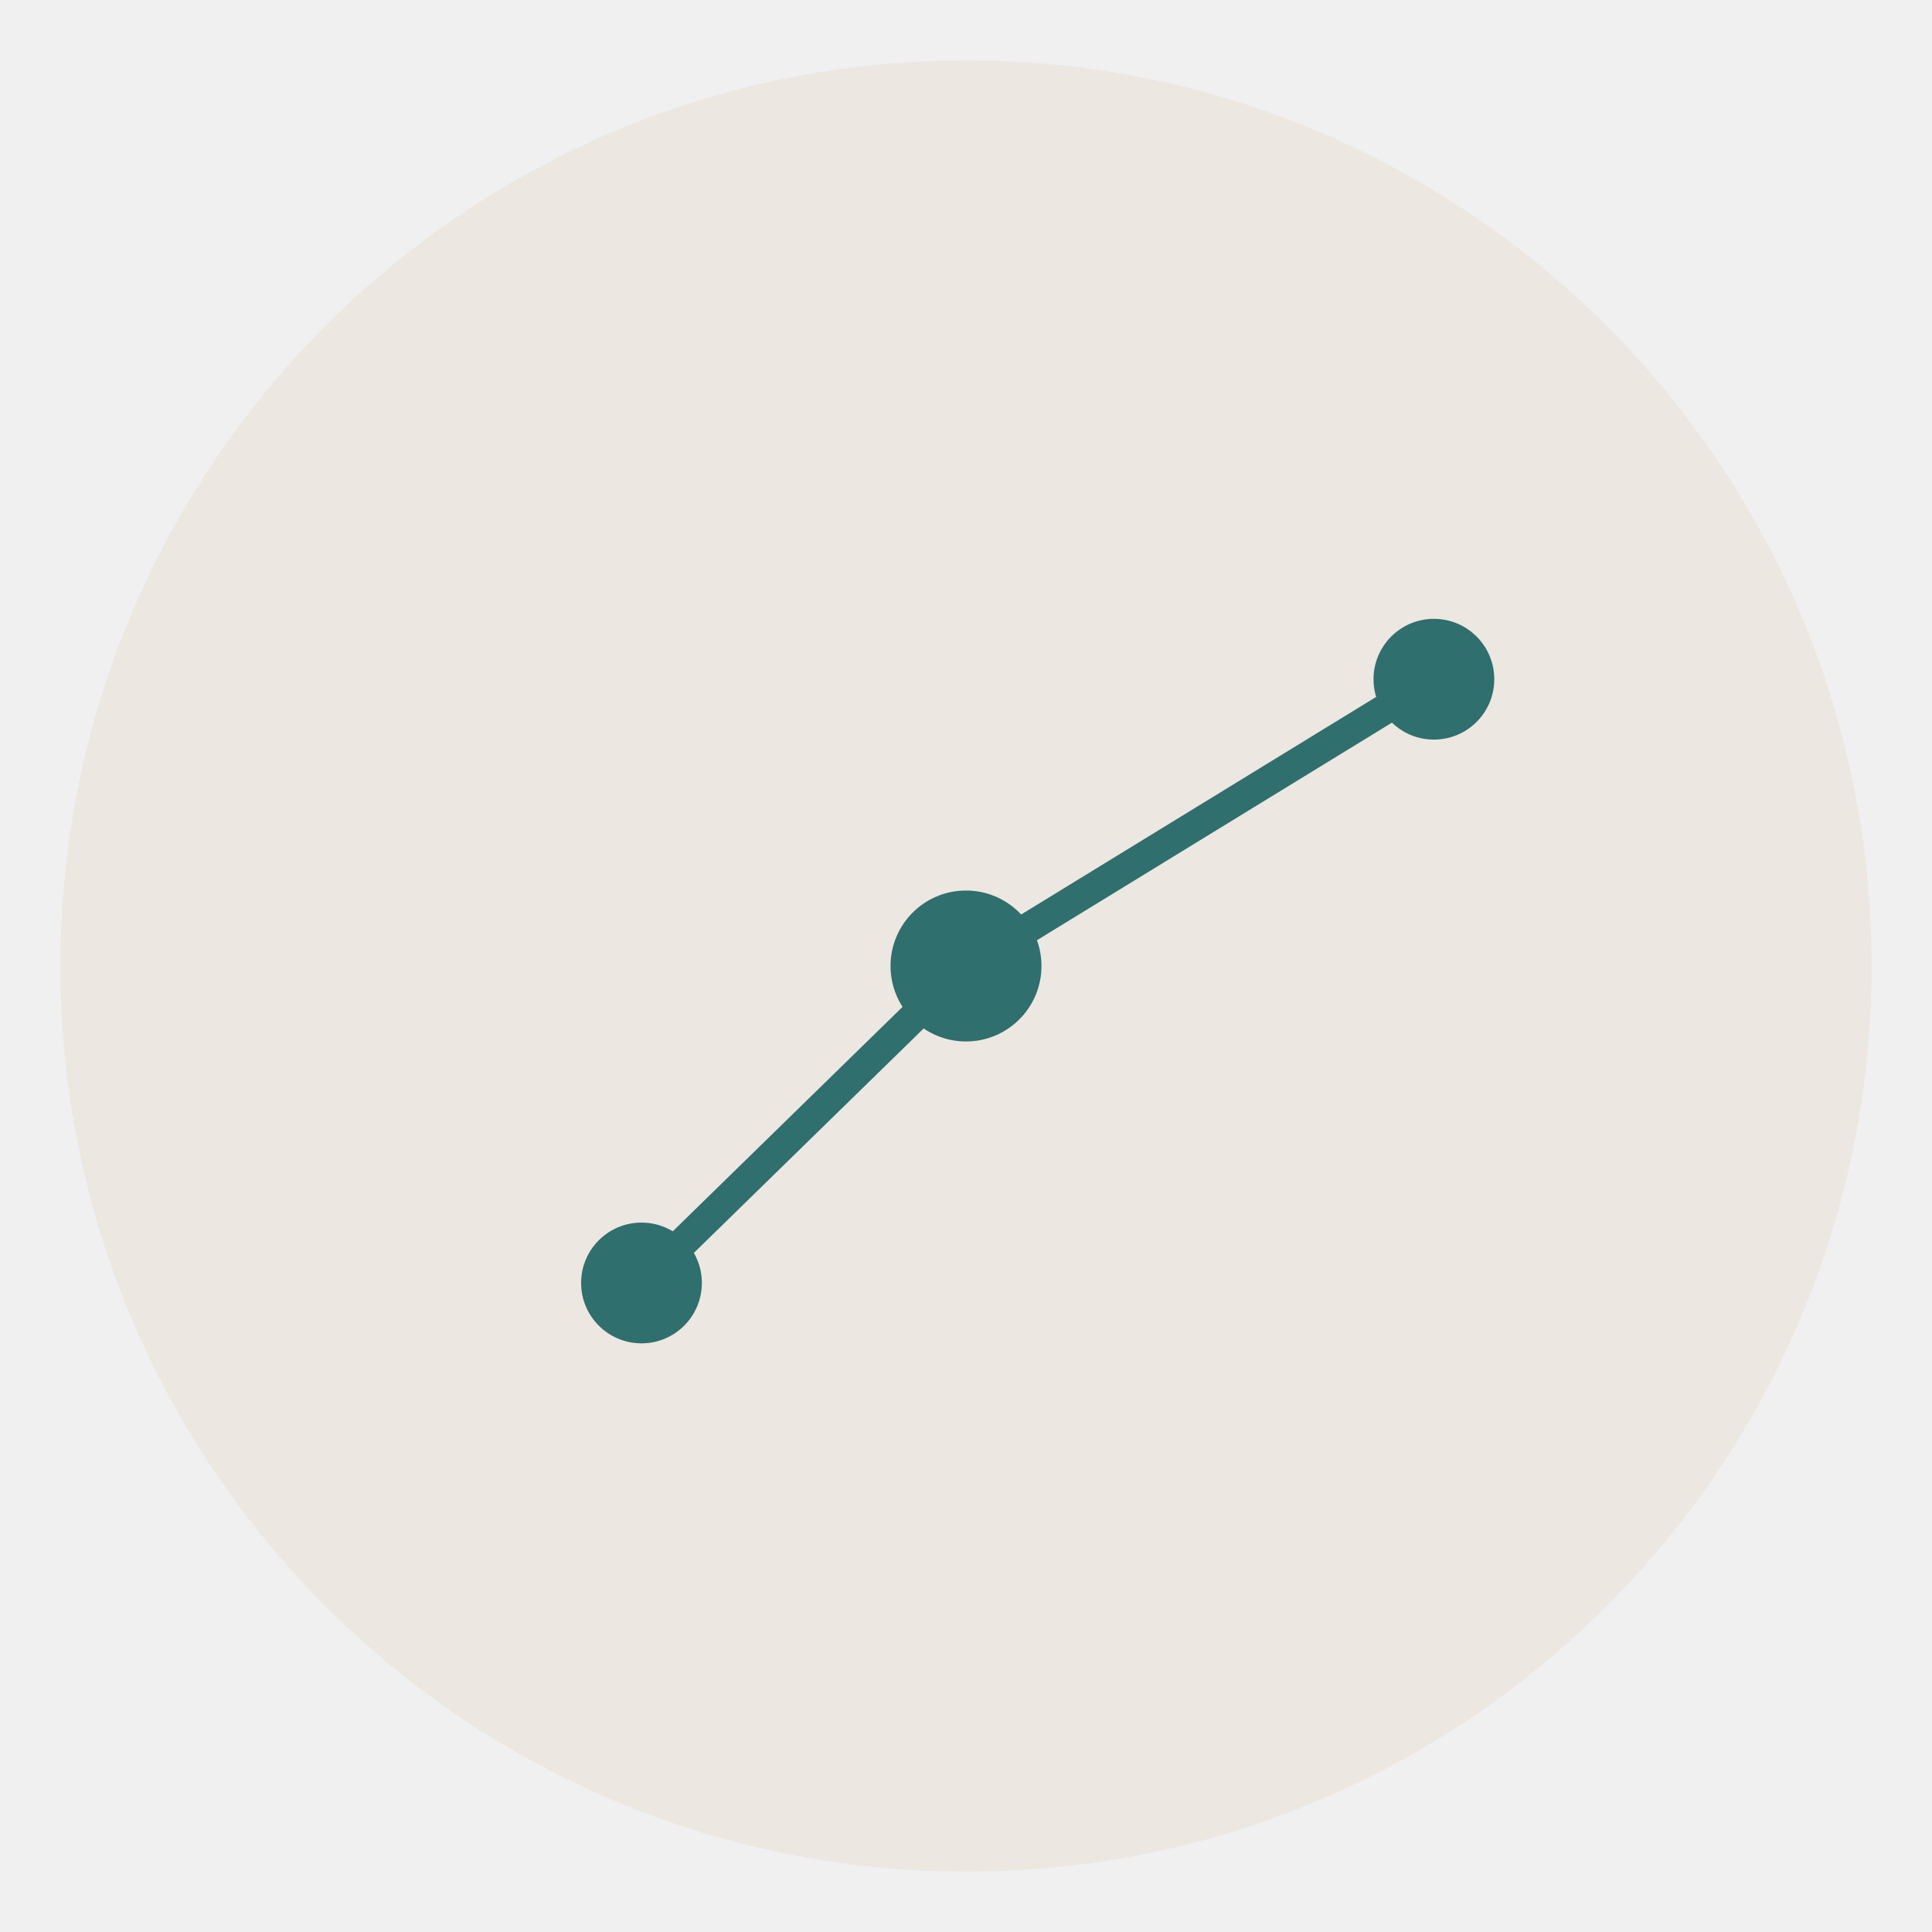
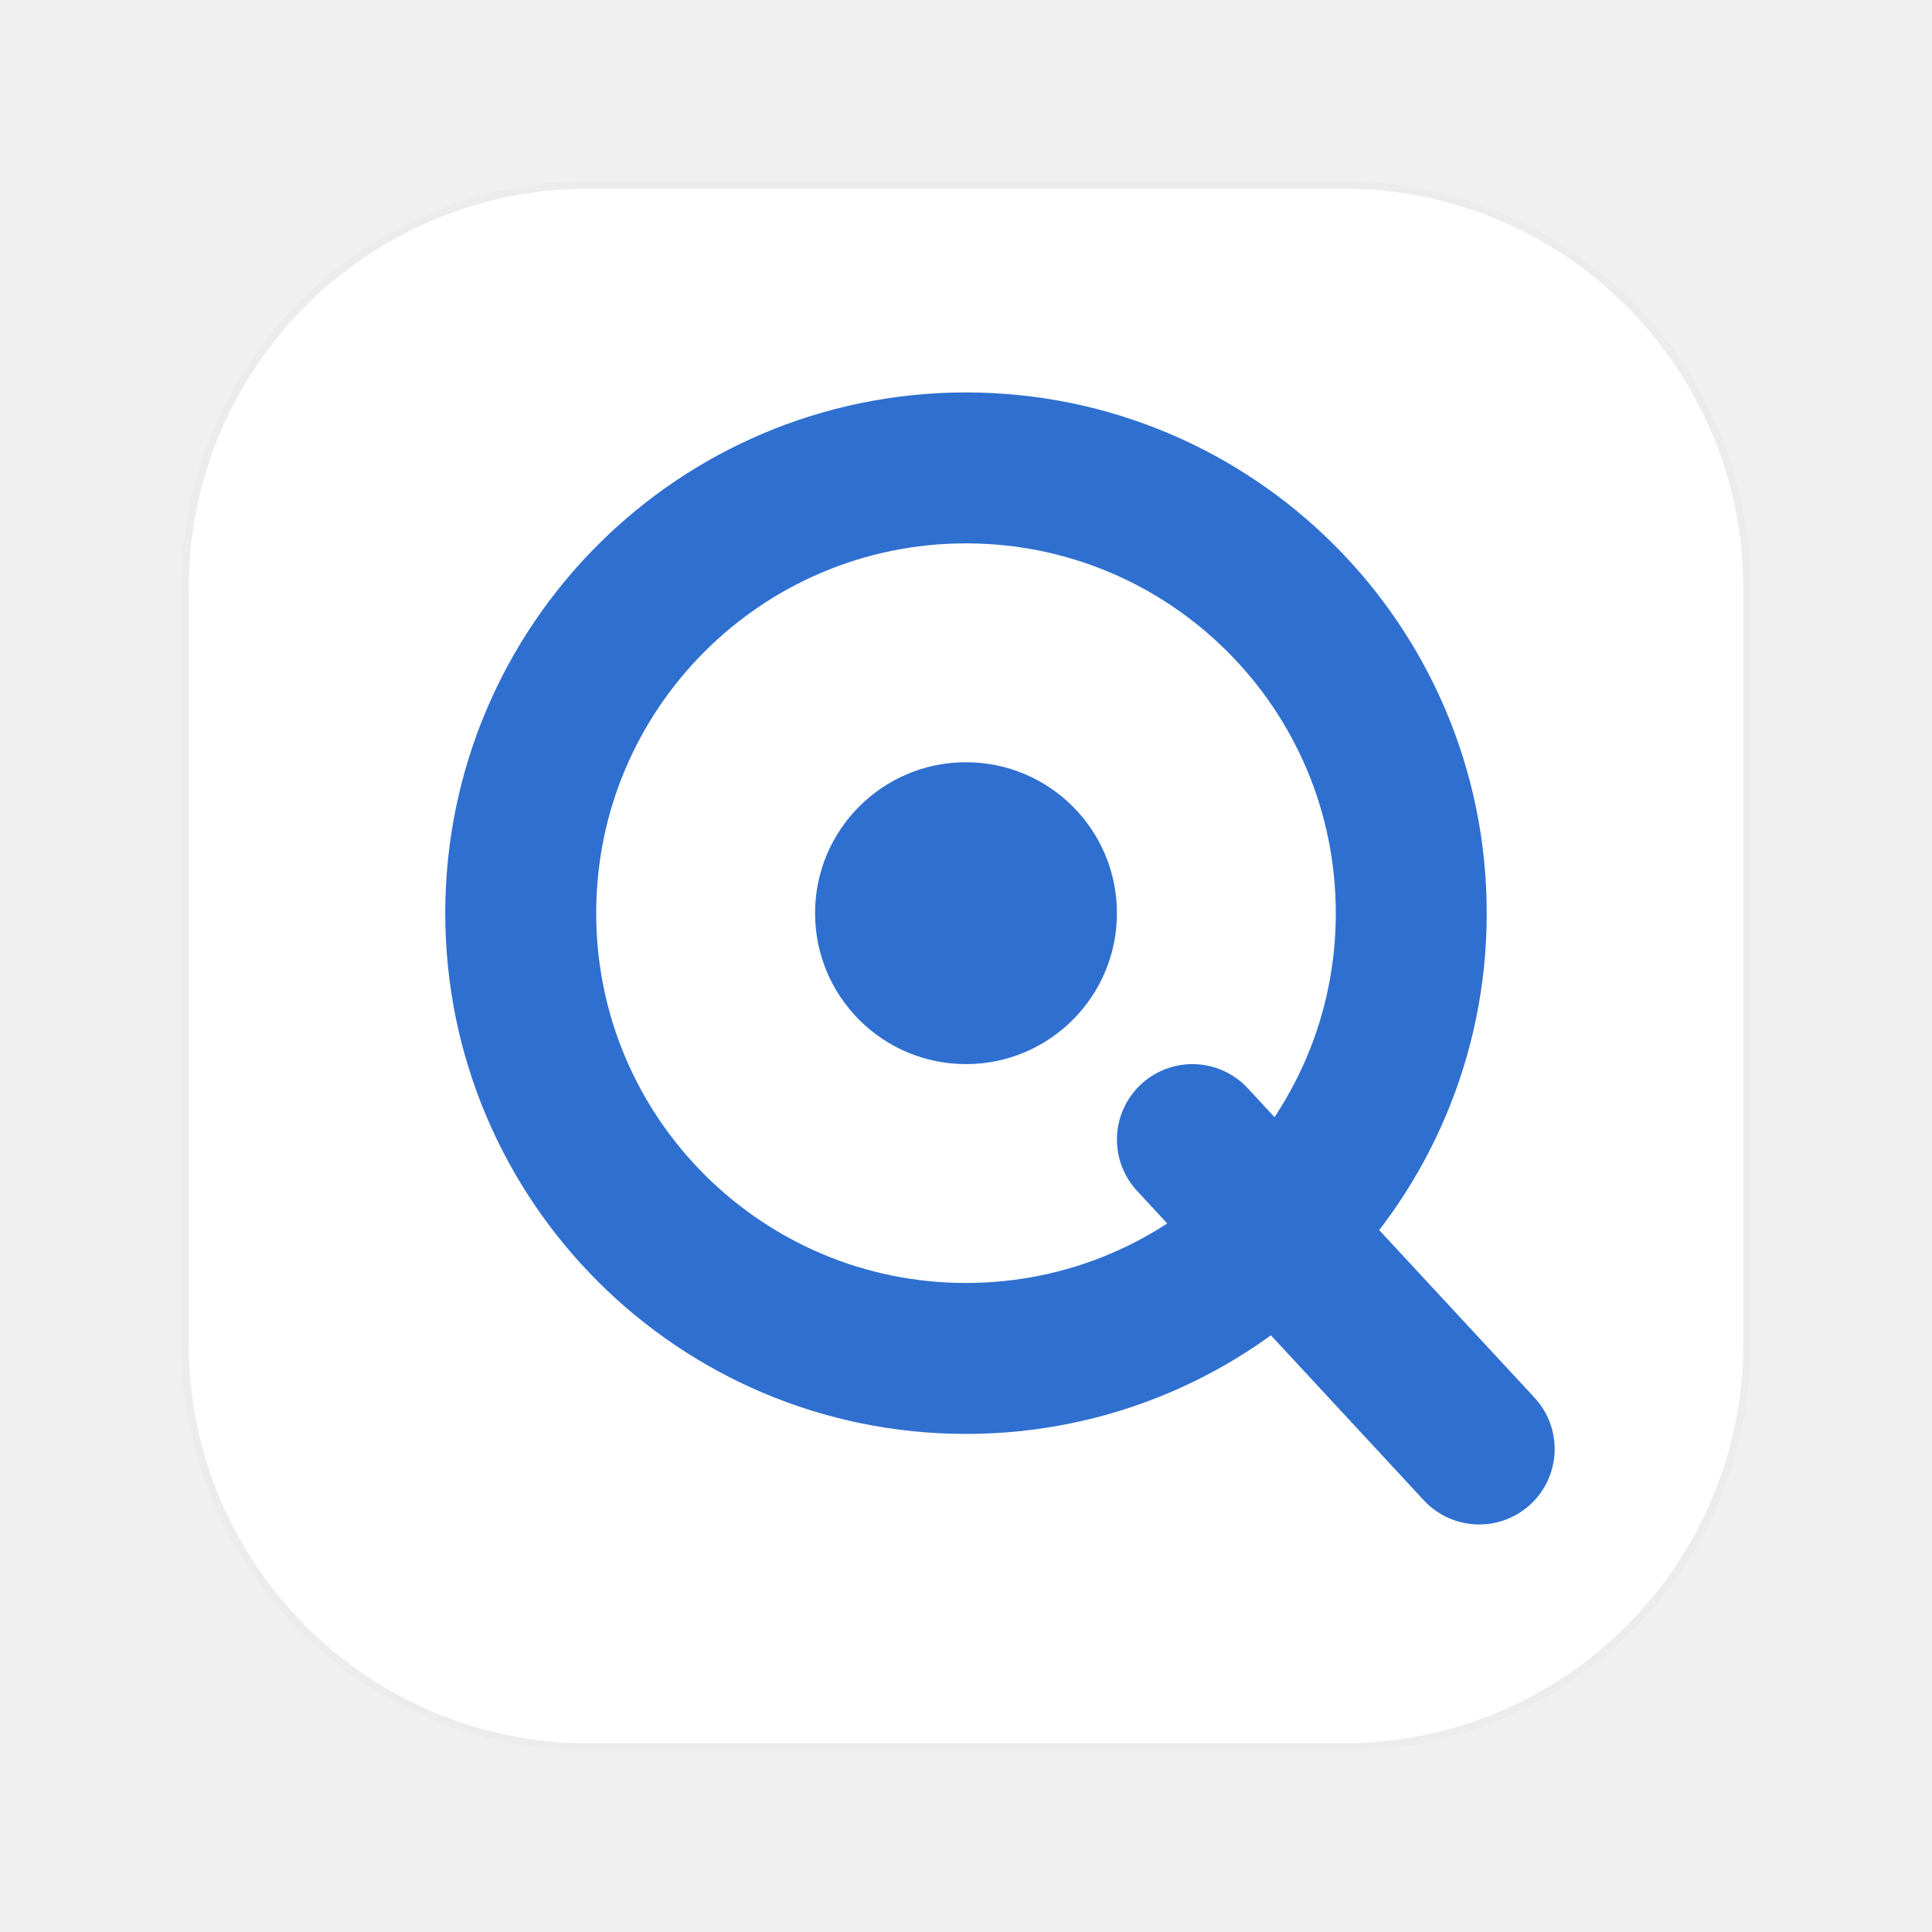
- <svg xmlns="http://www.w3.org/2000/svg" width="256" height="256" viewBox="0 0 256 256">
-   <circle cx="128" cy="128" r="120" fill="#EDE7E1" />
-   <line x1="128" y1="128" x2="190" y2="90" stroke="#2F6F6D" stroke-width="4" stroke-linecap="round" />
-   <line x1="128" y1="128" x2="85" y2="170" stroke="#2F6F6D" stroke-width="4" stroke-linecap="round" />
-   <circle cx="128" cy="128" r="10" fill="#2F6F6D" />
-   <circle cx="190" cy="90" r="8" fill="#2F6F6D" />
-   <circle cx="85" cy="170" r="8" fill="#2F6F6D" />
+ <svg xmlns="http://www.w3.org/2000/svg" width="512" height="512" viewBox="0 0 512 512">
+   <rect x="48" y="48" width="416" height="416" rx="108" fill="#FFFFFF" />
+   <rect x="49" y="49" width="414" height="414" rx="107" fill="none" stroke="#0F141A" stroke-opacity="0.08" stroke-width="2" />
+   <circle cx="256" cy="242" r="118" fill="none" stroke="#2F6FD0" stroke-width="40" />
+   <line x1="316" y1="302" x2="392" y2="384" stroke="#2F6FD0" stroke-width="40" stroke-linecap="round" />
+   <circle cx="256" cy="242" r="40" fill="#2F6FD0" />
</svg>
